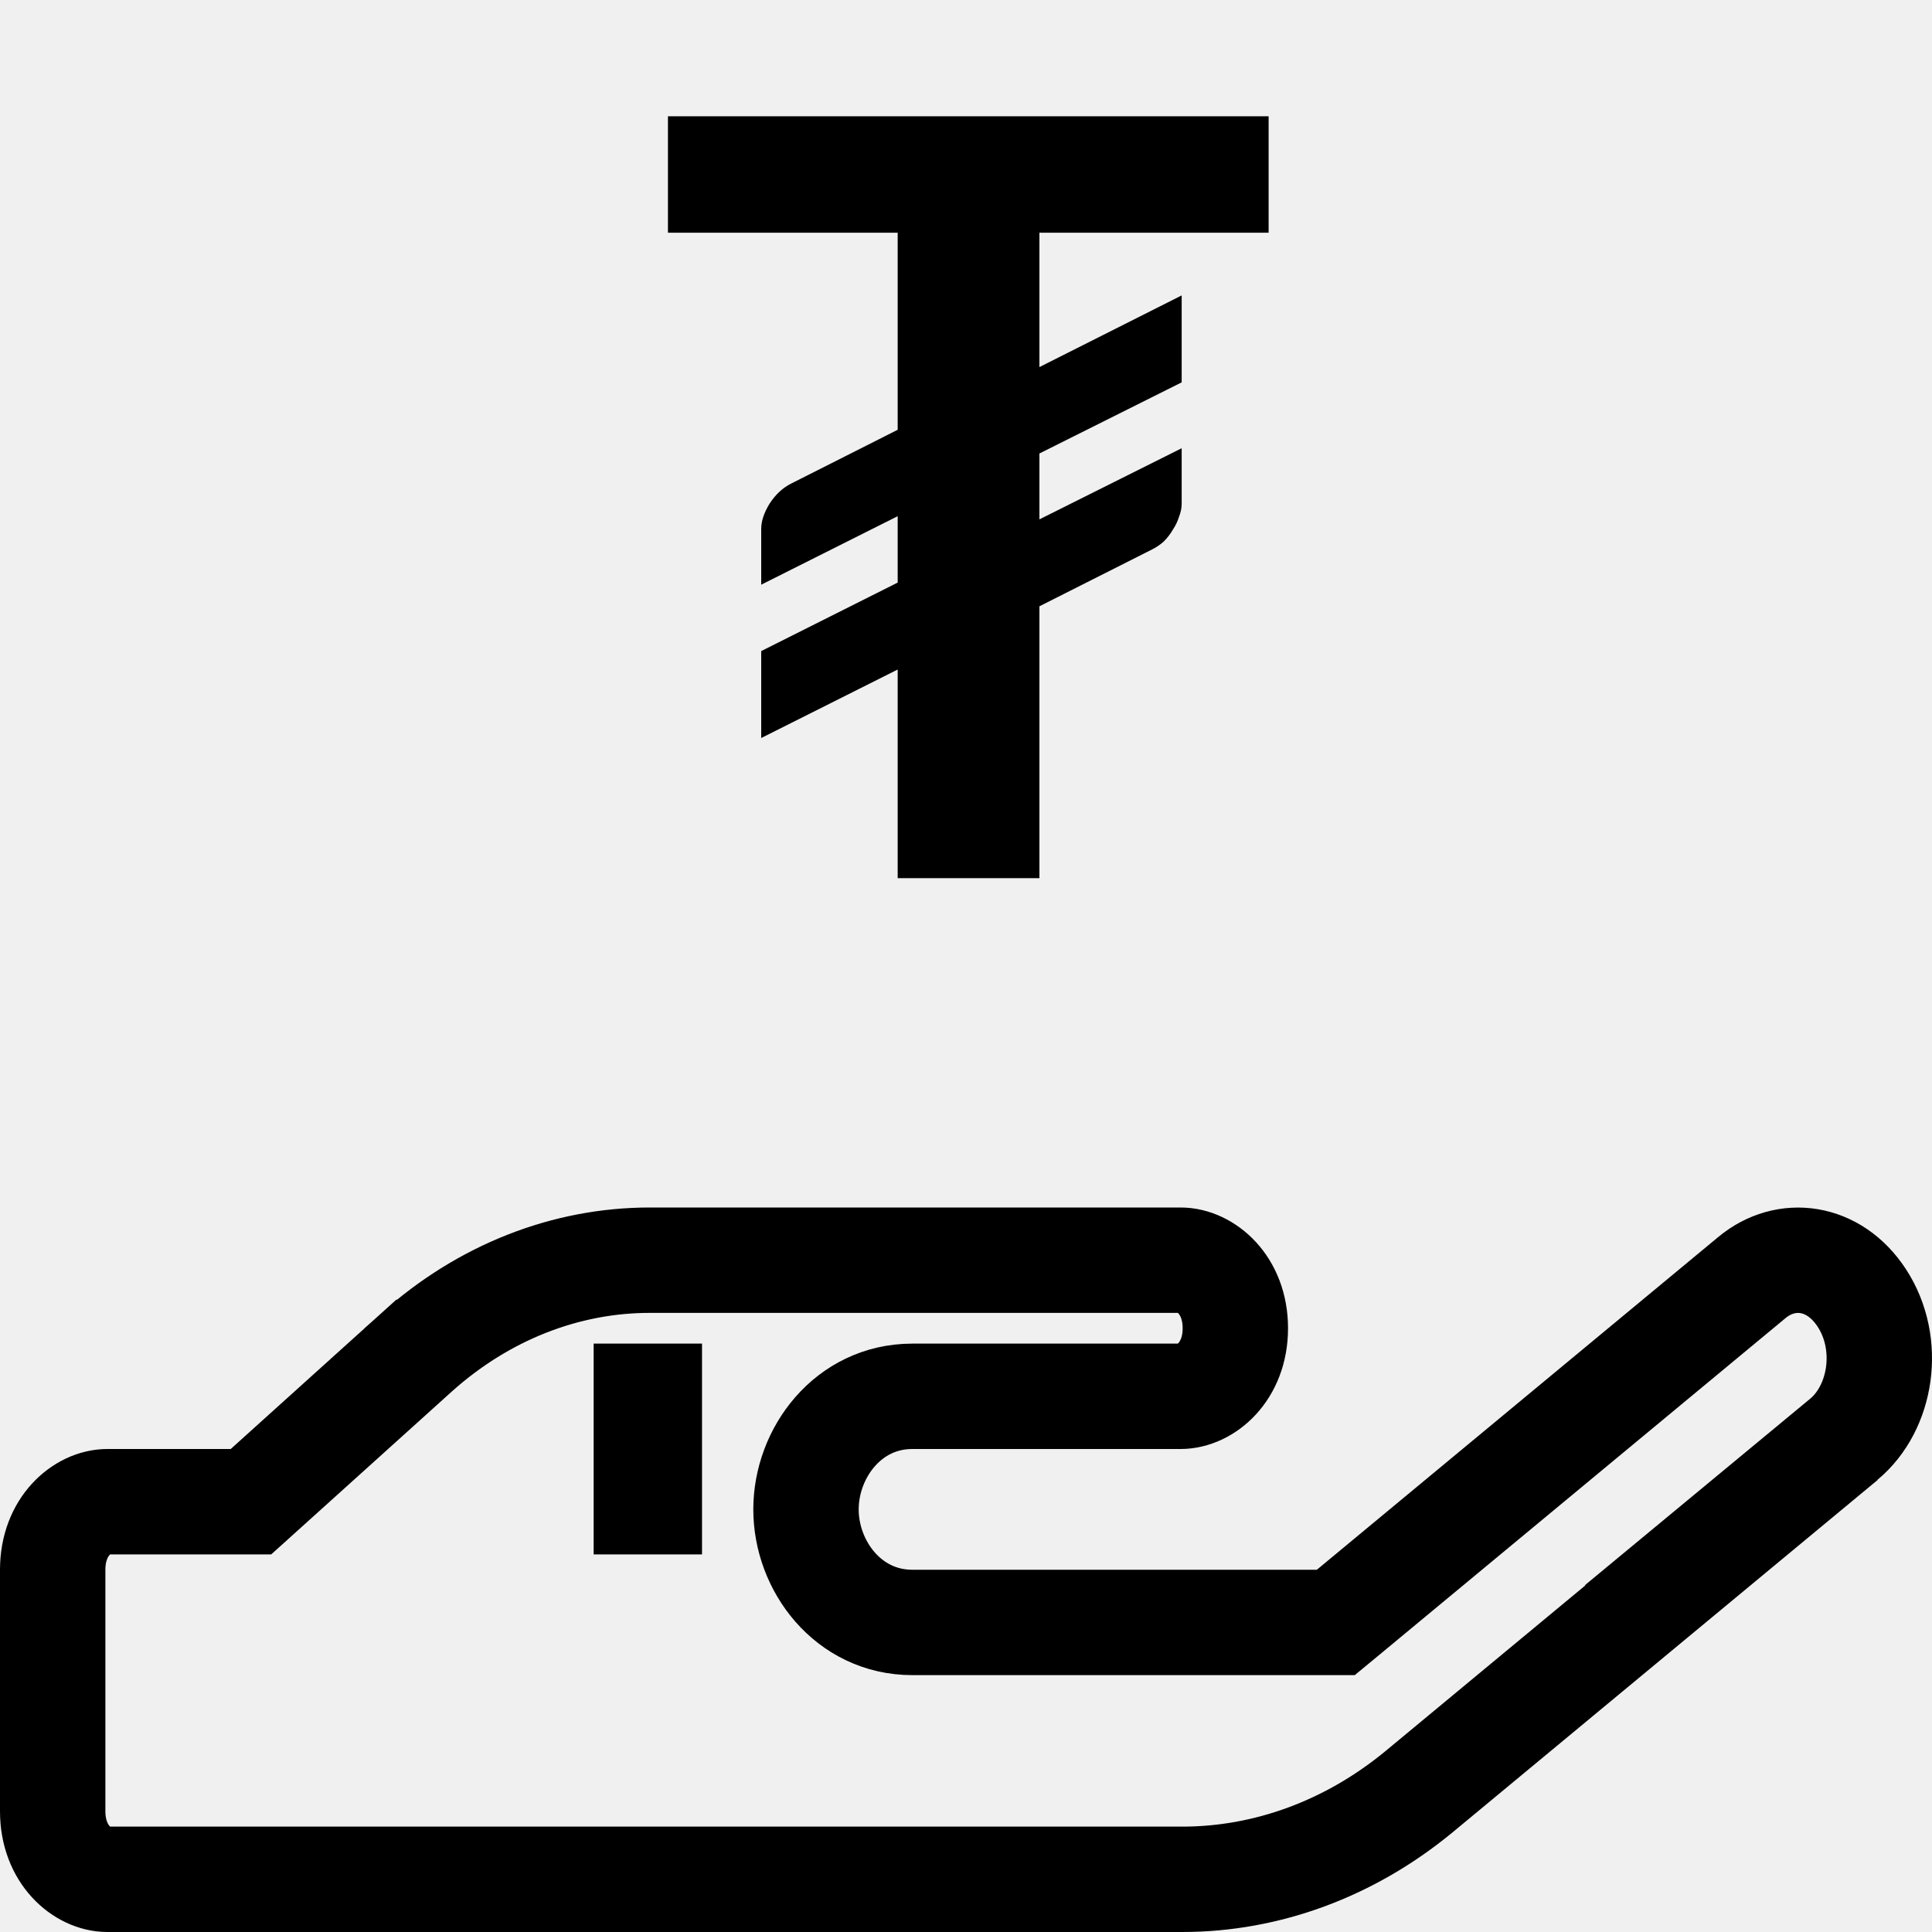
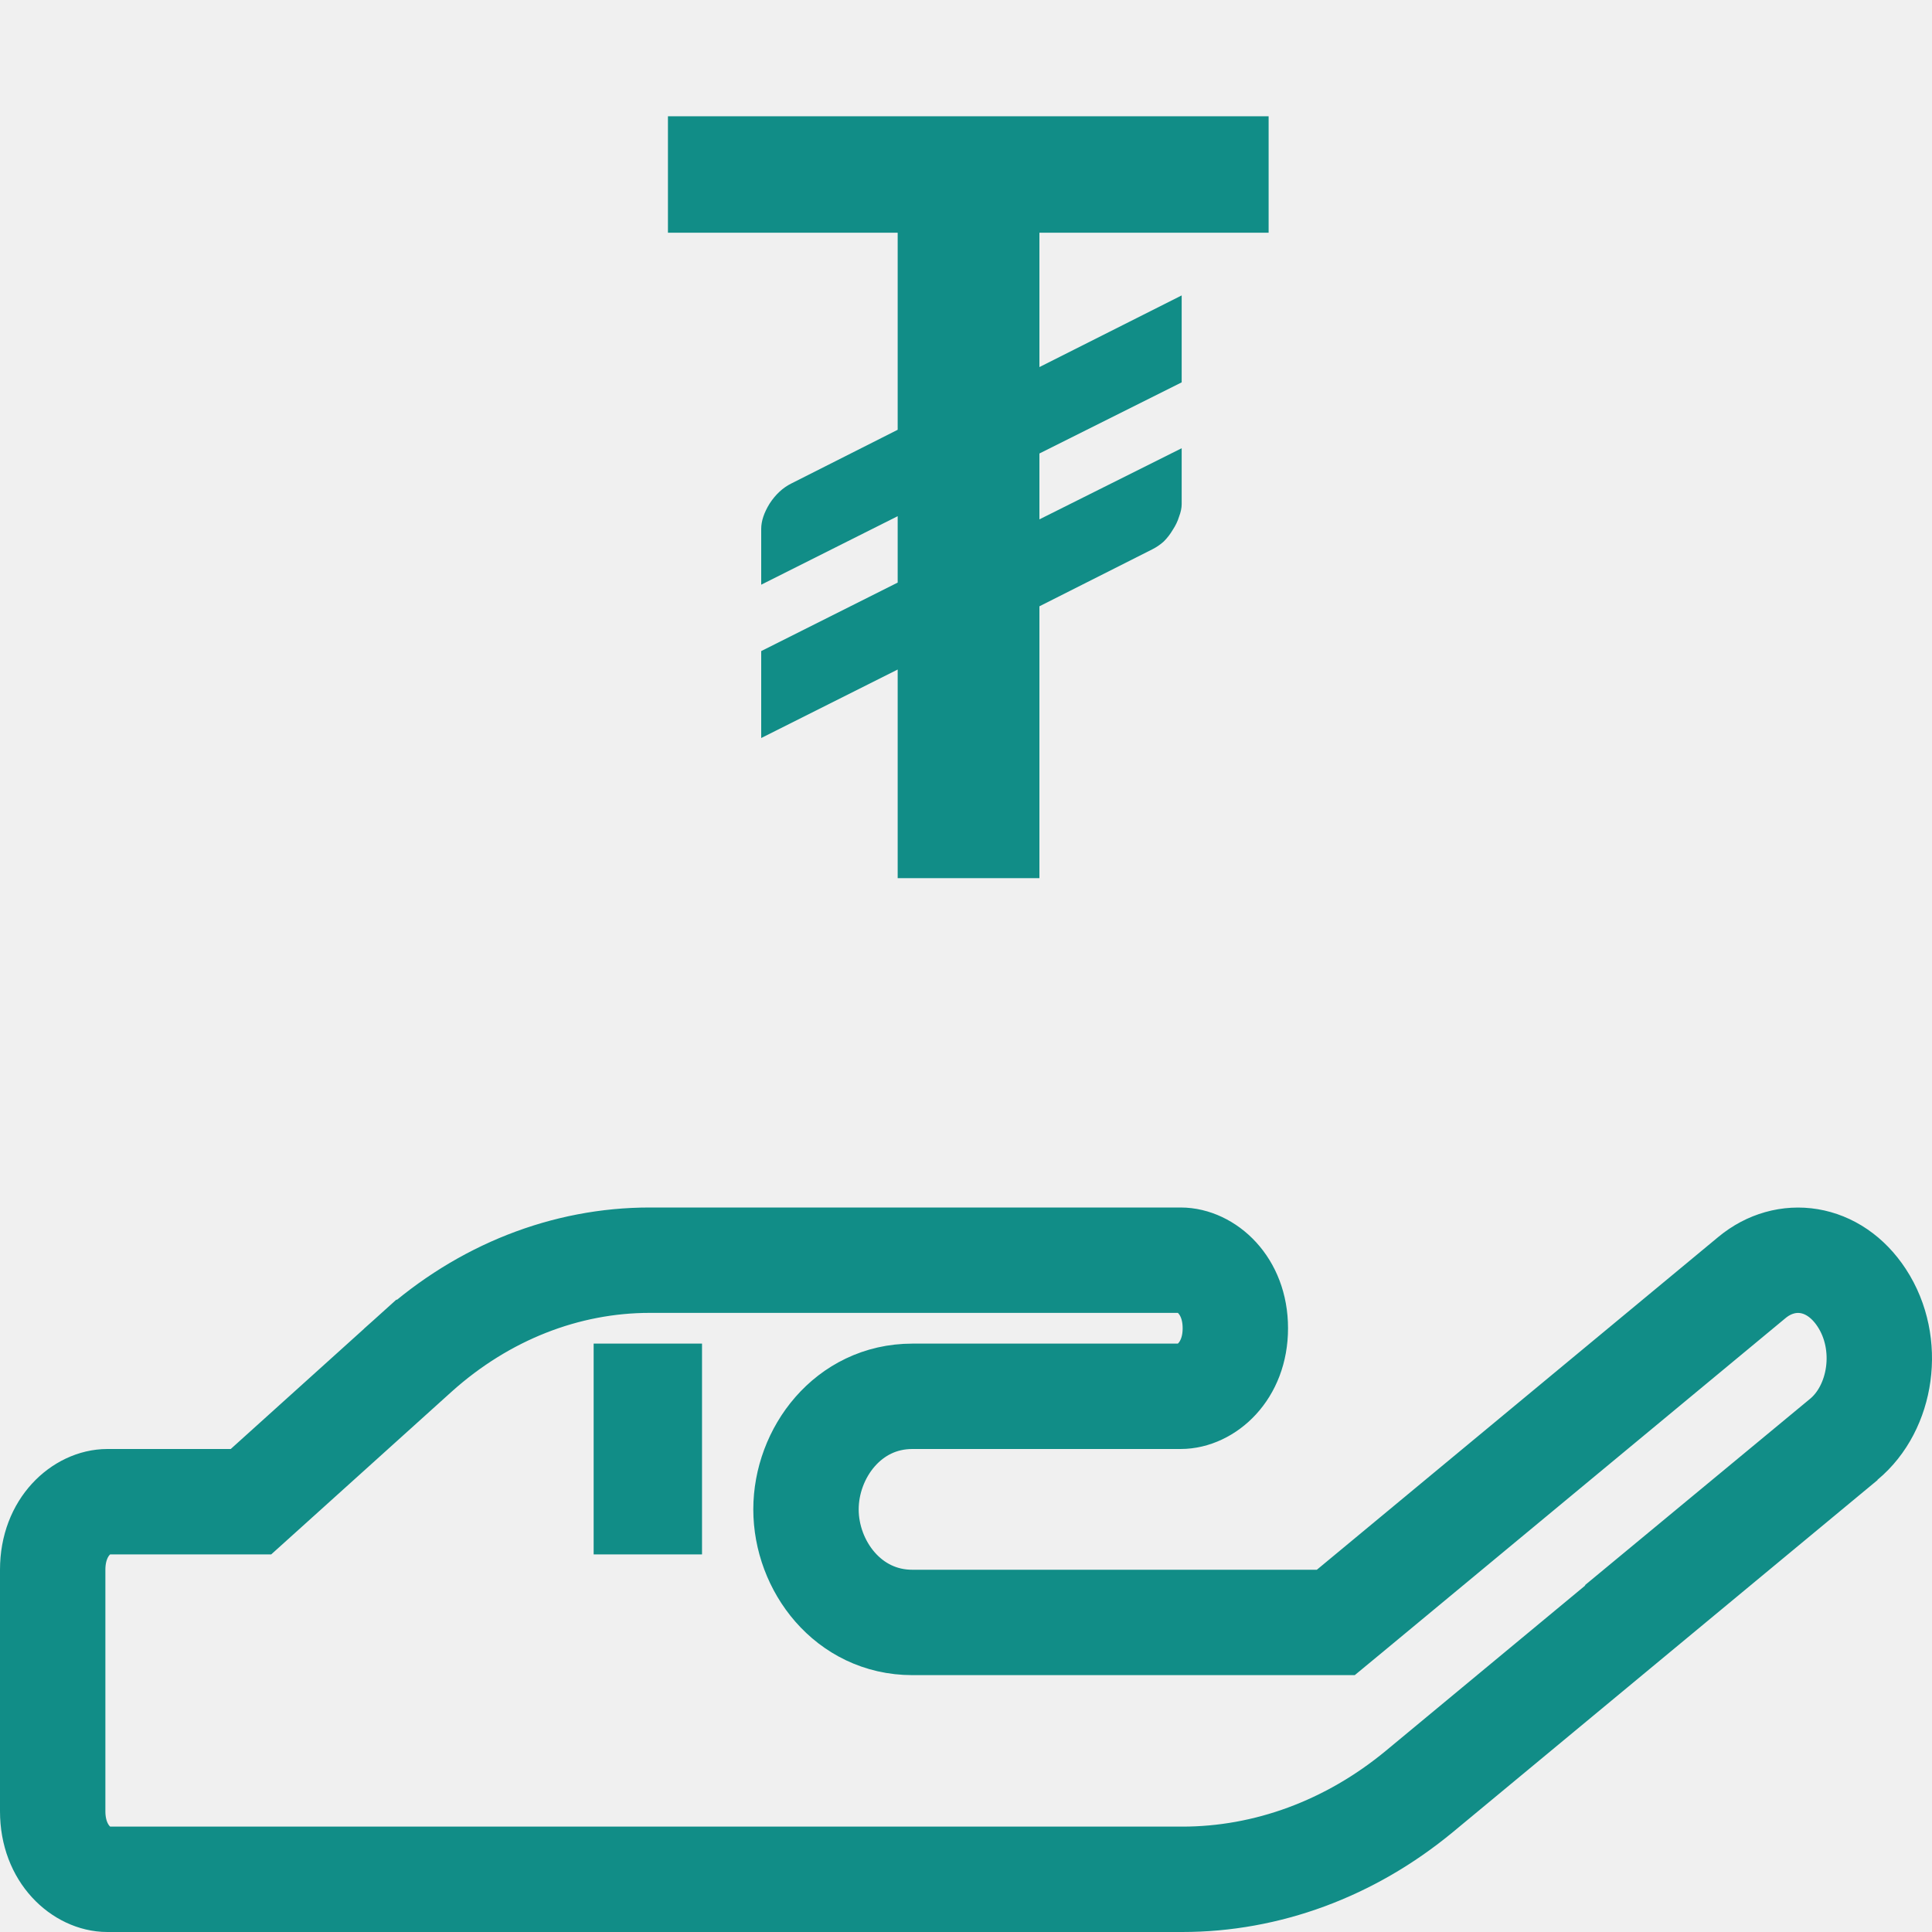
<svg xmlns="http://www.w3.org/2000/svg" width="22" height="22" viewBox="0 0 22 22" fill="none">
  <g clip-path="url(#clip0_3571_1657)">
-     <path d="M20.995 16.39L19.712 17.452H19.718L16.163 20.399C16.163 20.399 16.163 20.399 16.163 20.399C15.371 21.054 14.424 21.4 13.463 21.4H1.222C0.942 21.4 0.6 21.123 0.6 20.625V17.875C0.6 17.377 0.942 17.1 1.222 17.1H2.628H2.858L3.03 16.945L4.743 15.4C4.744 15.4 4.744 15.399 4.744 15.399C5.507 14.715 6.443 14.35 7.398 14.35H13.444C13.725 14.35 14.067 14.627 14.067 15.125C14.067 15.623 13.725 15.9 13.444 15.9H10.389C9.657 15.9 9.178 16.546 9.178 17.188C9.178 17.829 9.657 18.475 10.389 18.475H14.995H15.211L15.378 18.337L19.95 14.547C20.336 14.227 20.883 14.294 21.2 14.779C21.542 15.302 21.427 16.033 20.995 16.39ZM7.394 15.9H7.36V16.5V17.1H7.394V16.5V15.9Z" stroke="black" stroke-width="1.2" />
-     <path d="M11.836 2.65V4.18L13.456 3.364V4.354L11.836 5.164V5.914L13.456 5.104V5.74C13.456 5.784 13.446 5.832 13.426 5.884C13.41 5.936 13.386 5.986 13.354 6.034C13.326 6.082 13.292 6.126 13.252 6.166C13.212 6.202 13.168 6.232 13.12 6.256L11.836 6.904V10H10.222V7.624L8.668 8.404V7.414L10.222 6.634V5.878L8.668 6.658V6.022C8.668 5.934 8.7 5.838 8.764 5.734C8.832 5.63 8.914 5.554 9.01 5.506L10.222 4.894V2.65H7.606V1.324H14.446V2.65H11.836Z" fill="black" />
+     <path d="M20.995 16.39L19.712 17.452H19.718L16.163 20.399C16.163 20.399 16.163 20.399 16.163 20.399C15.371 21.054 14.424 21.4 13.463 21.4H1.222C0.942 21.4 0.6 21.123 0.6 20.625V17.875C0.6 17.377 0.942 17.1 1.222 17.1H2.628H2.858L3.03 16.945L4.743 15.4C4.744 15.4 4.744 15.399 4.744 15.399C5.507 14.715 6.443 14.35 7.398 14.35H13.444C13.725 14.35 14.067 14.627 14.067 15.125C14.067 15.623 13.725 15.9 13.444 15.9H10.389C9.657 15.9 9.178 16.546 9.178 17.188C9.178 17.829 9.657 18.475 10.389 18.475H14.995H15.211L15.378 18.337L19.95 14.547C20.336 14.227 20.883 14.294 21.2 14.779C21.542 15.302 21.427 16.033 20.995 16.39ZM7.394 15.9H7.36V16.5V17.1H7.394V16.5V15.9Z" stroke="#118D87" stroke-width="1.2" />
+     <path d="M11.836 2.65V4.18L13.456 3.364V4.354L11.836 5.164V5.914L13.456 5.104V5.74C13.456 5.784 13.446 5.832 13.426 5.884C13.41 5.936 13.386 5.986 13.354 6.034C13.326 6.082 13.292 6.126 13.252 6.166C13.212 6.202 13.168 6.232 13.12 6.256L11.836 6.904V10H10.222V7.624L8.668 8.404V7.414L10.222 6.634V5.878L8.668 6.658V6.022C8.668 5.934 8.7 5.838 8.764 5.734C8.832 5.63 8.914 5.554 9.01 5.506L10.222 4.894V2.65H7.606V1.324H14.446V2.65H11.836Z" fill="#118D87" />
  </g>
  <defs>
    <clipPath id="clip0_3571_1657">
-       <rect width="22" height="22" fill="white" />
+       <rect width="22" height="22" fill="#118D87" />
    </clipPath>
  </defs>
</svg>
